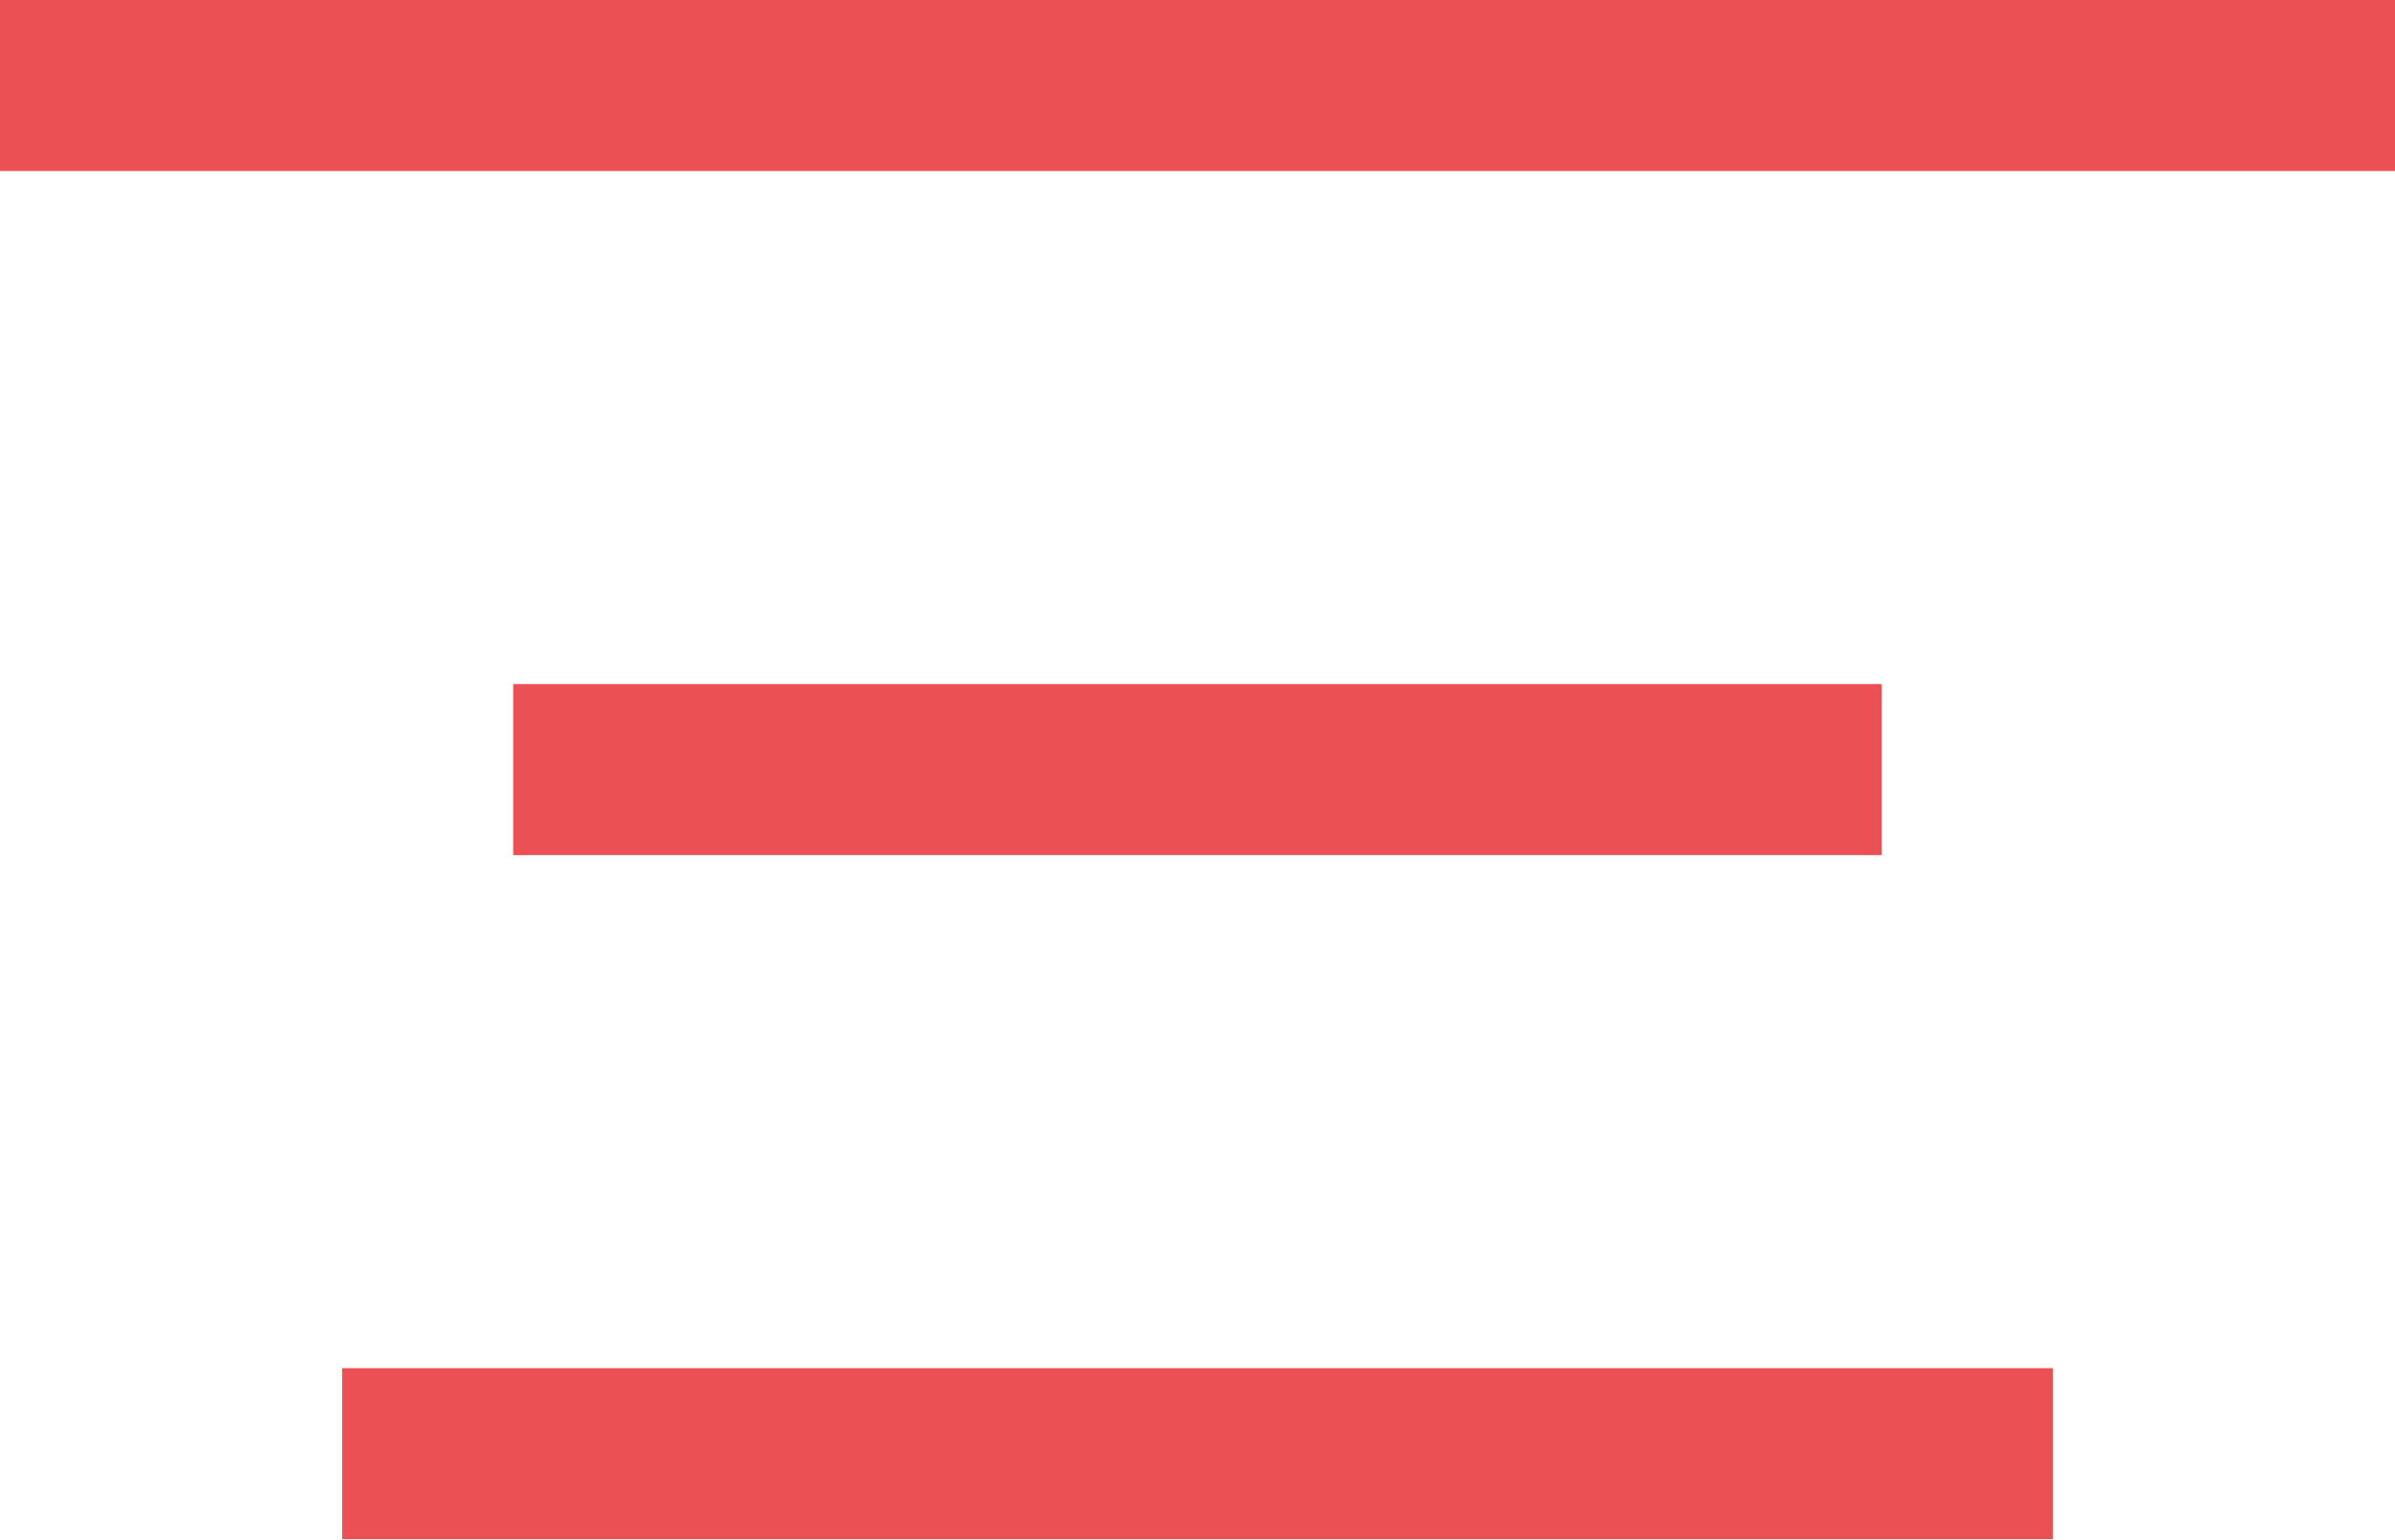
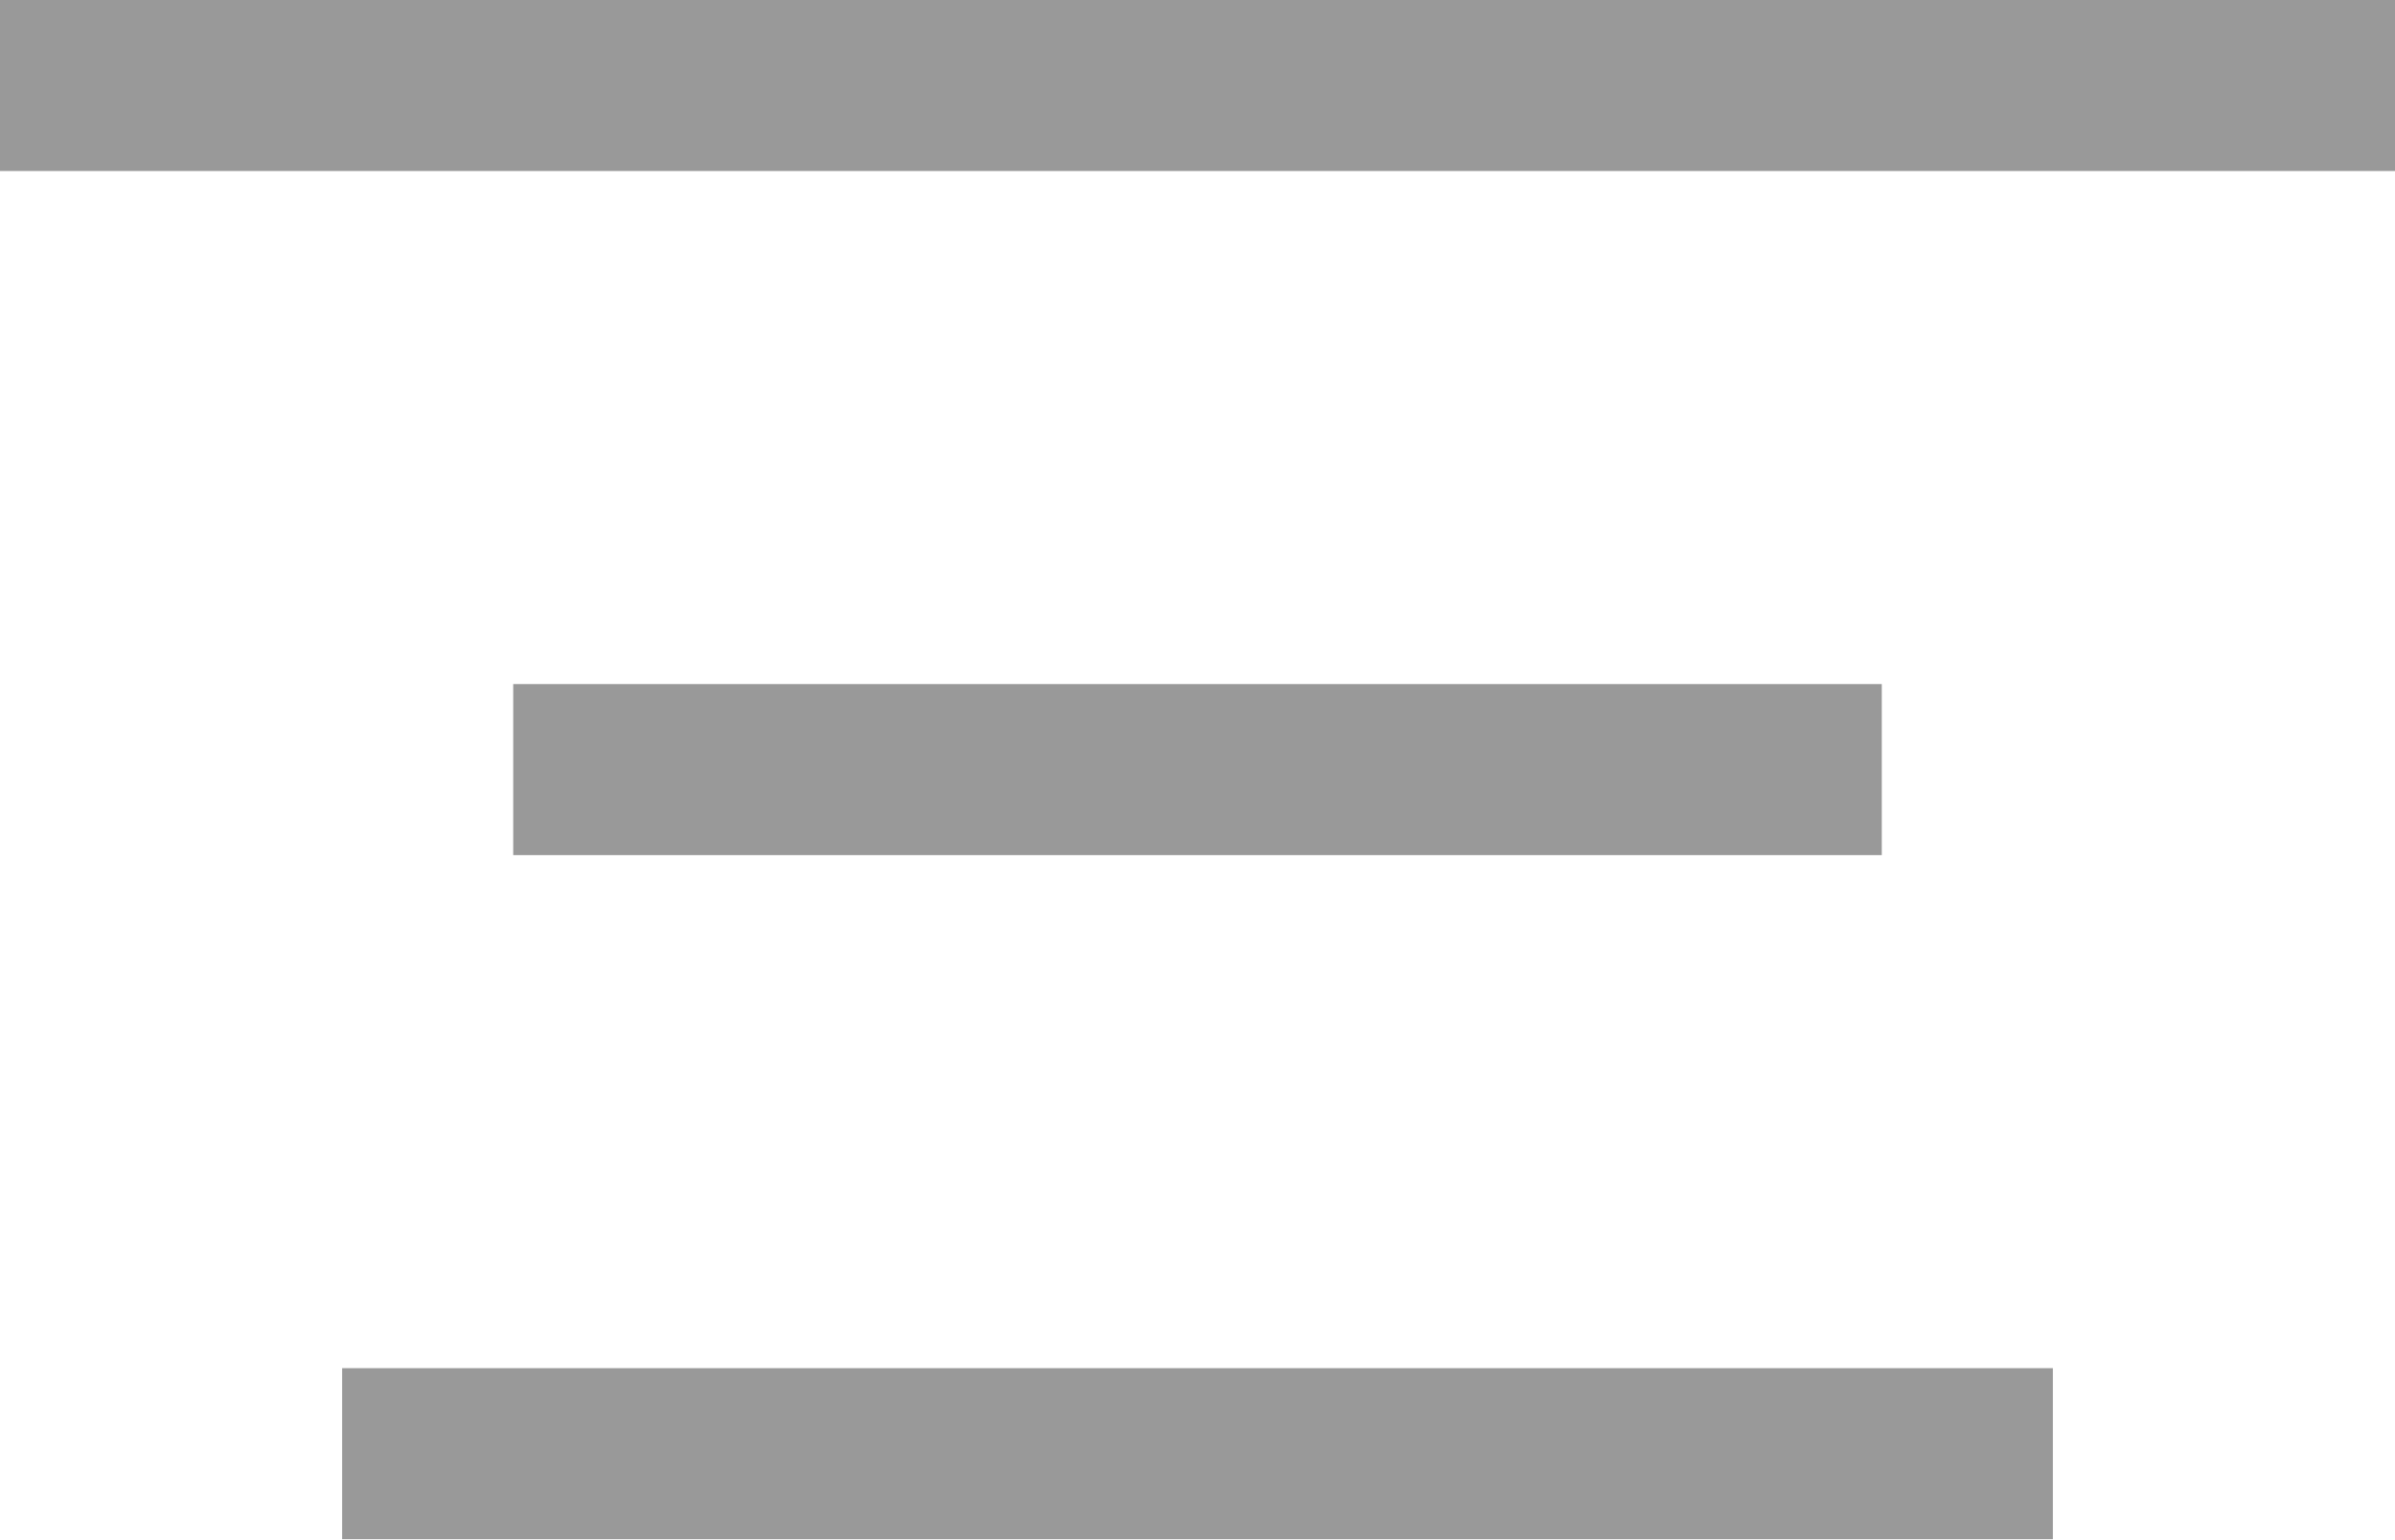
<svg xmlns="http://www.w3.org/2000/svg" width="14" height="9" viewBox="0 0 14 9" fill="none">
-   <path d="M0 0H14V1H0" fill="#EB5054" />
-   <path d="M11 4H3V5H11V4Z" fill="#EB5054" />
-   <path d="M12 8H2V9H12V8Z" fill="#EB5054" />
+   <path d="M0 0H14V1H0" fill="#999" />
+   <path d="M11 4H3V5H11V4Z" fill="#999" />
+   <path d="M12 8H2V9H12V8Z" fill="#999" />
</svg>
